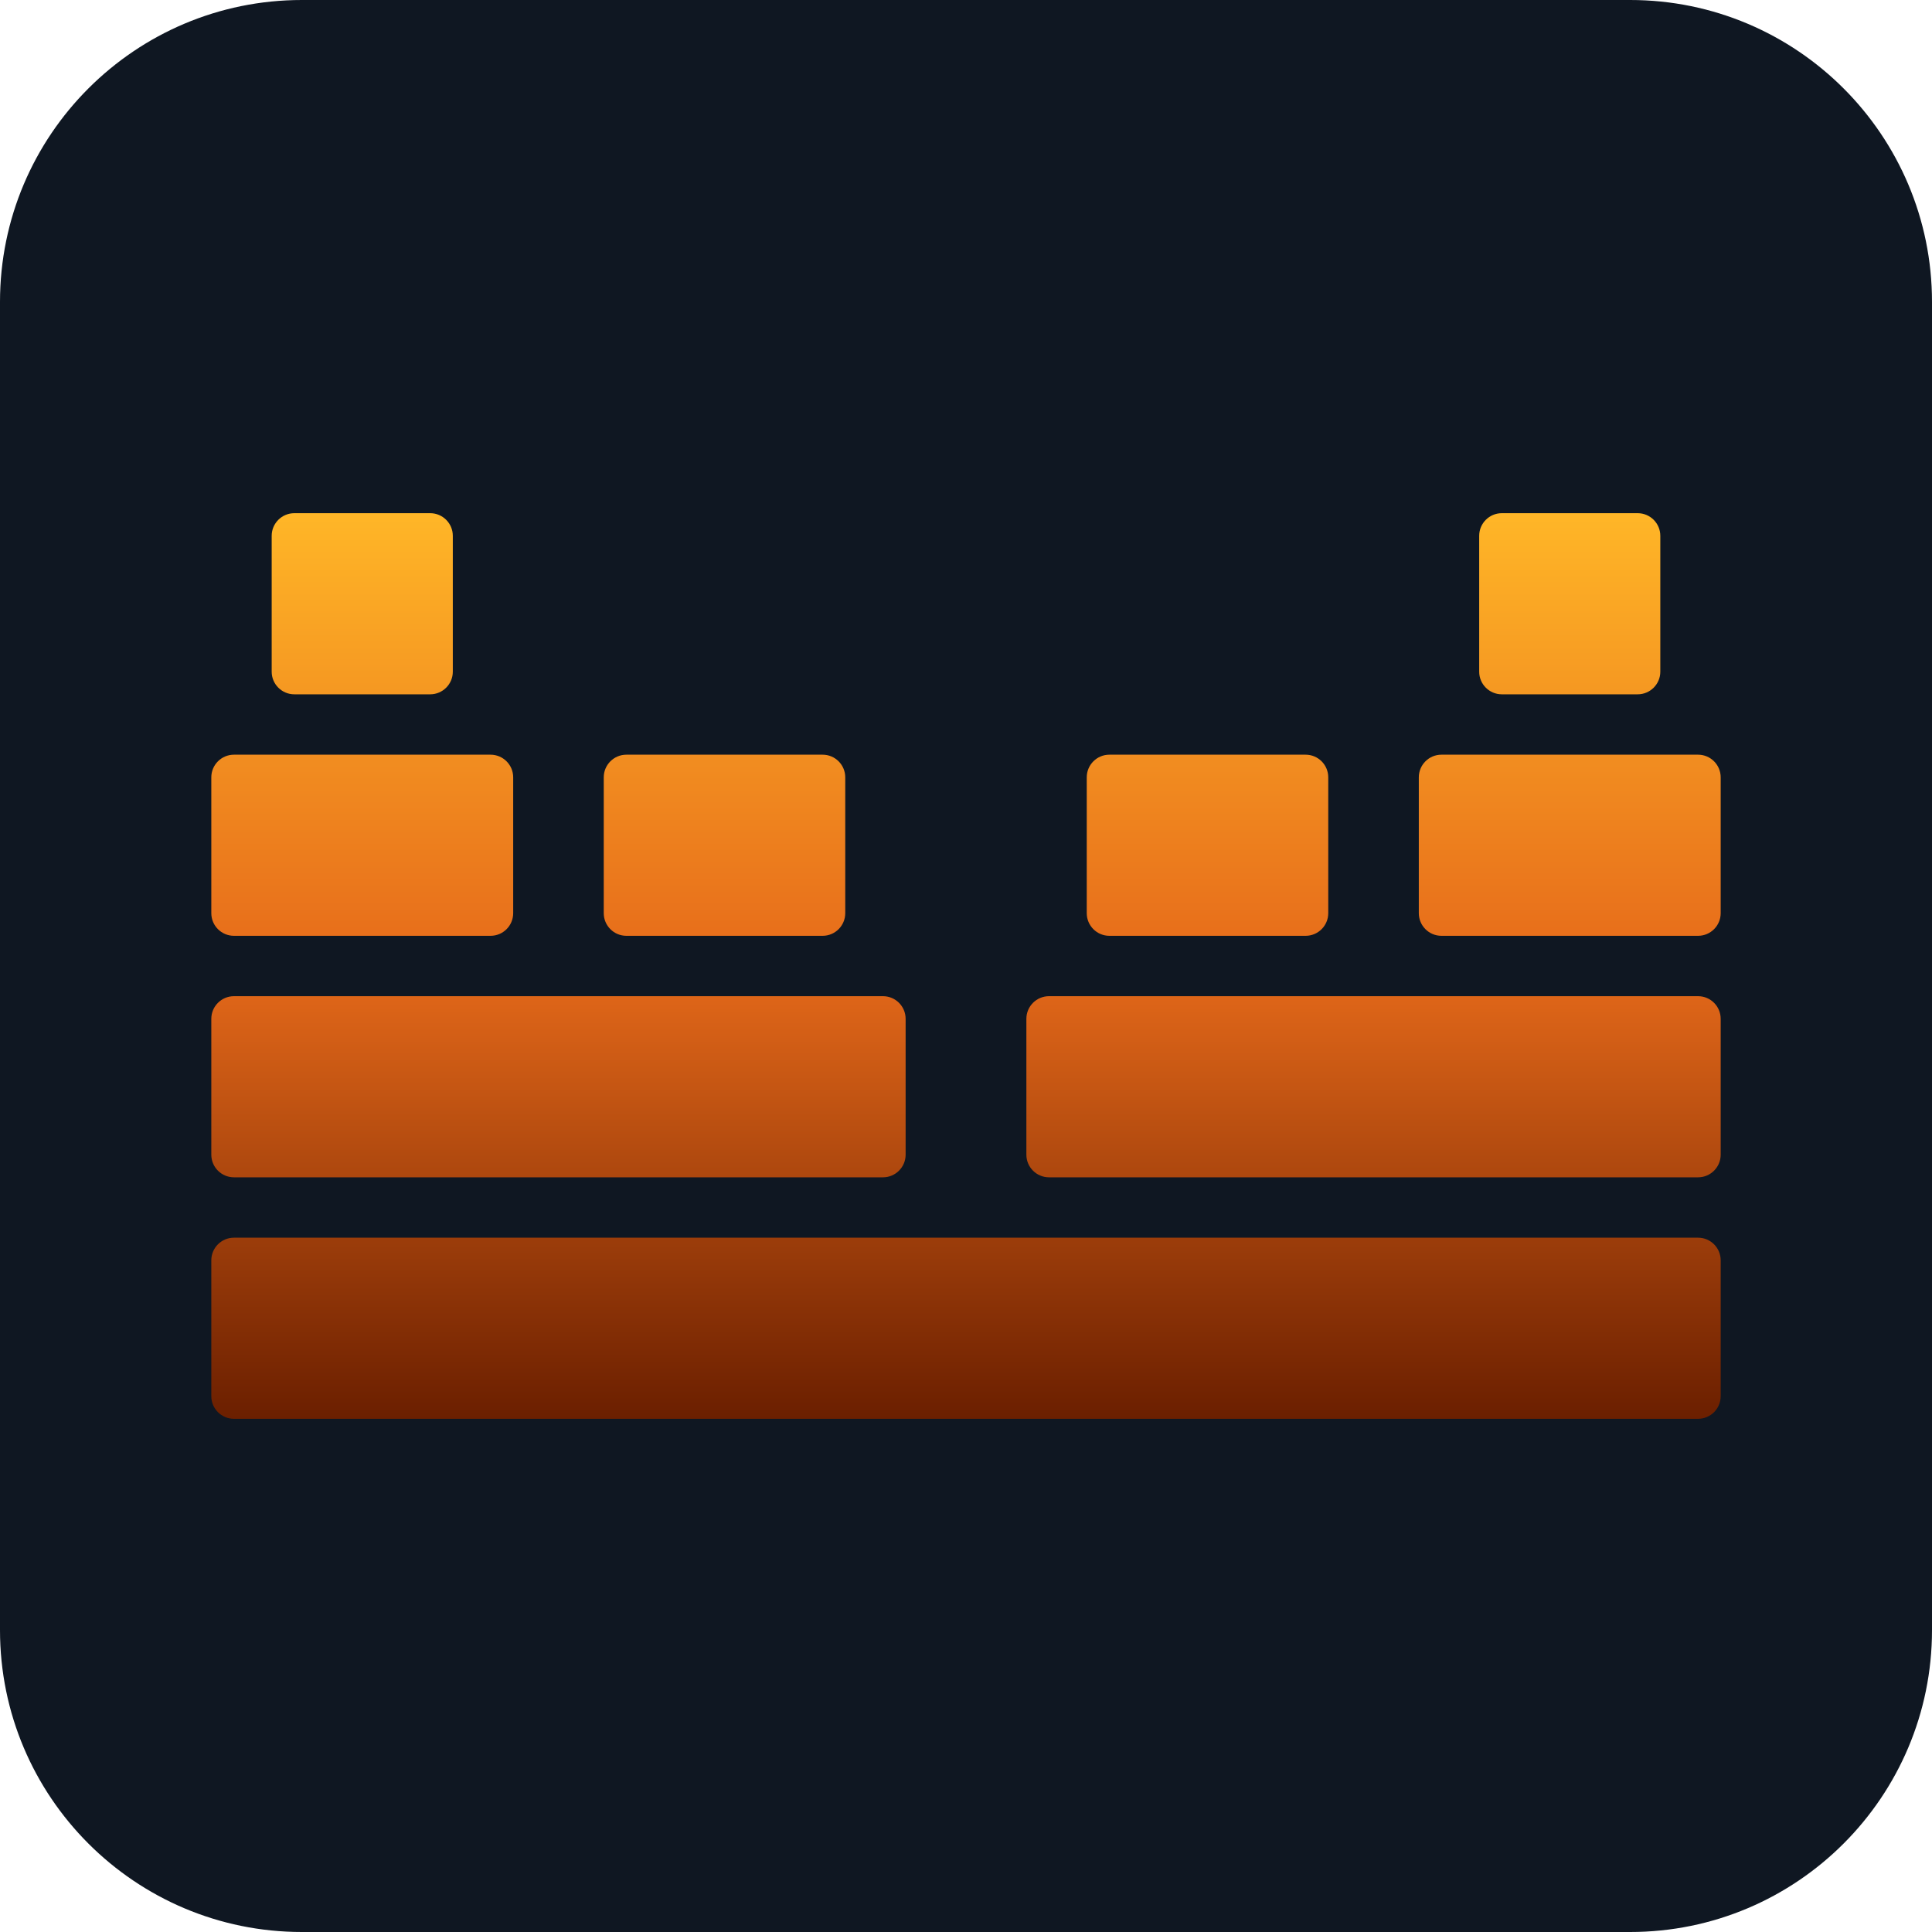
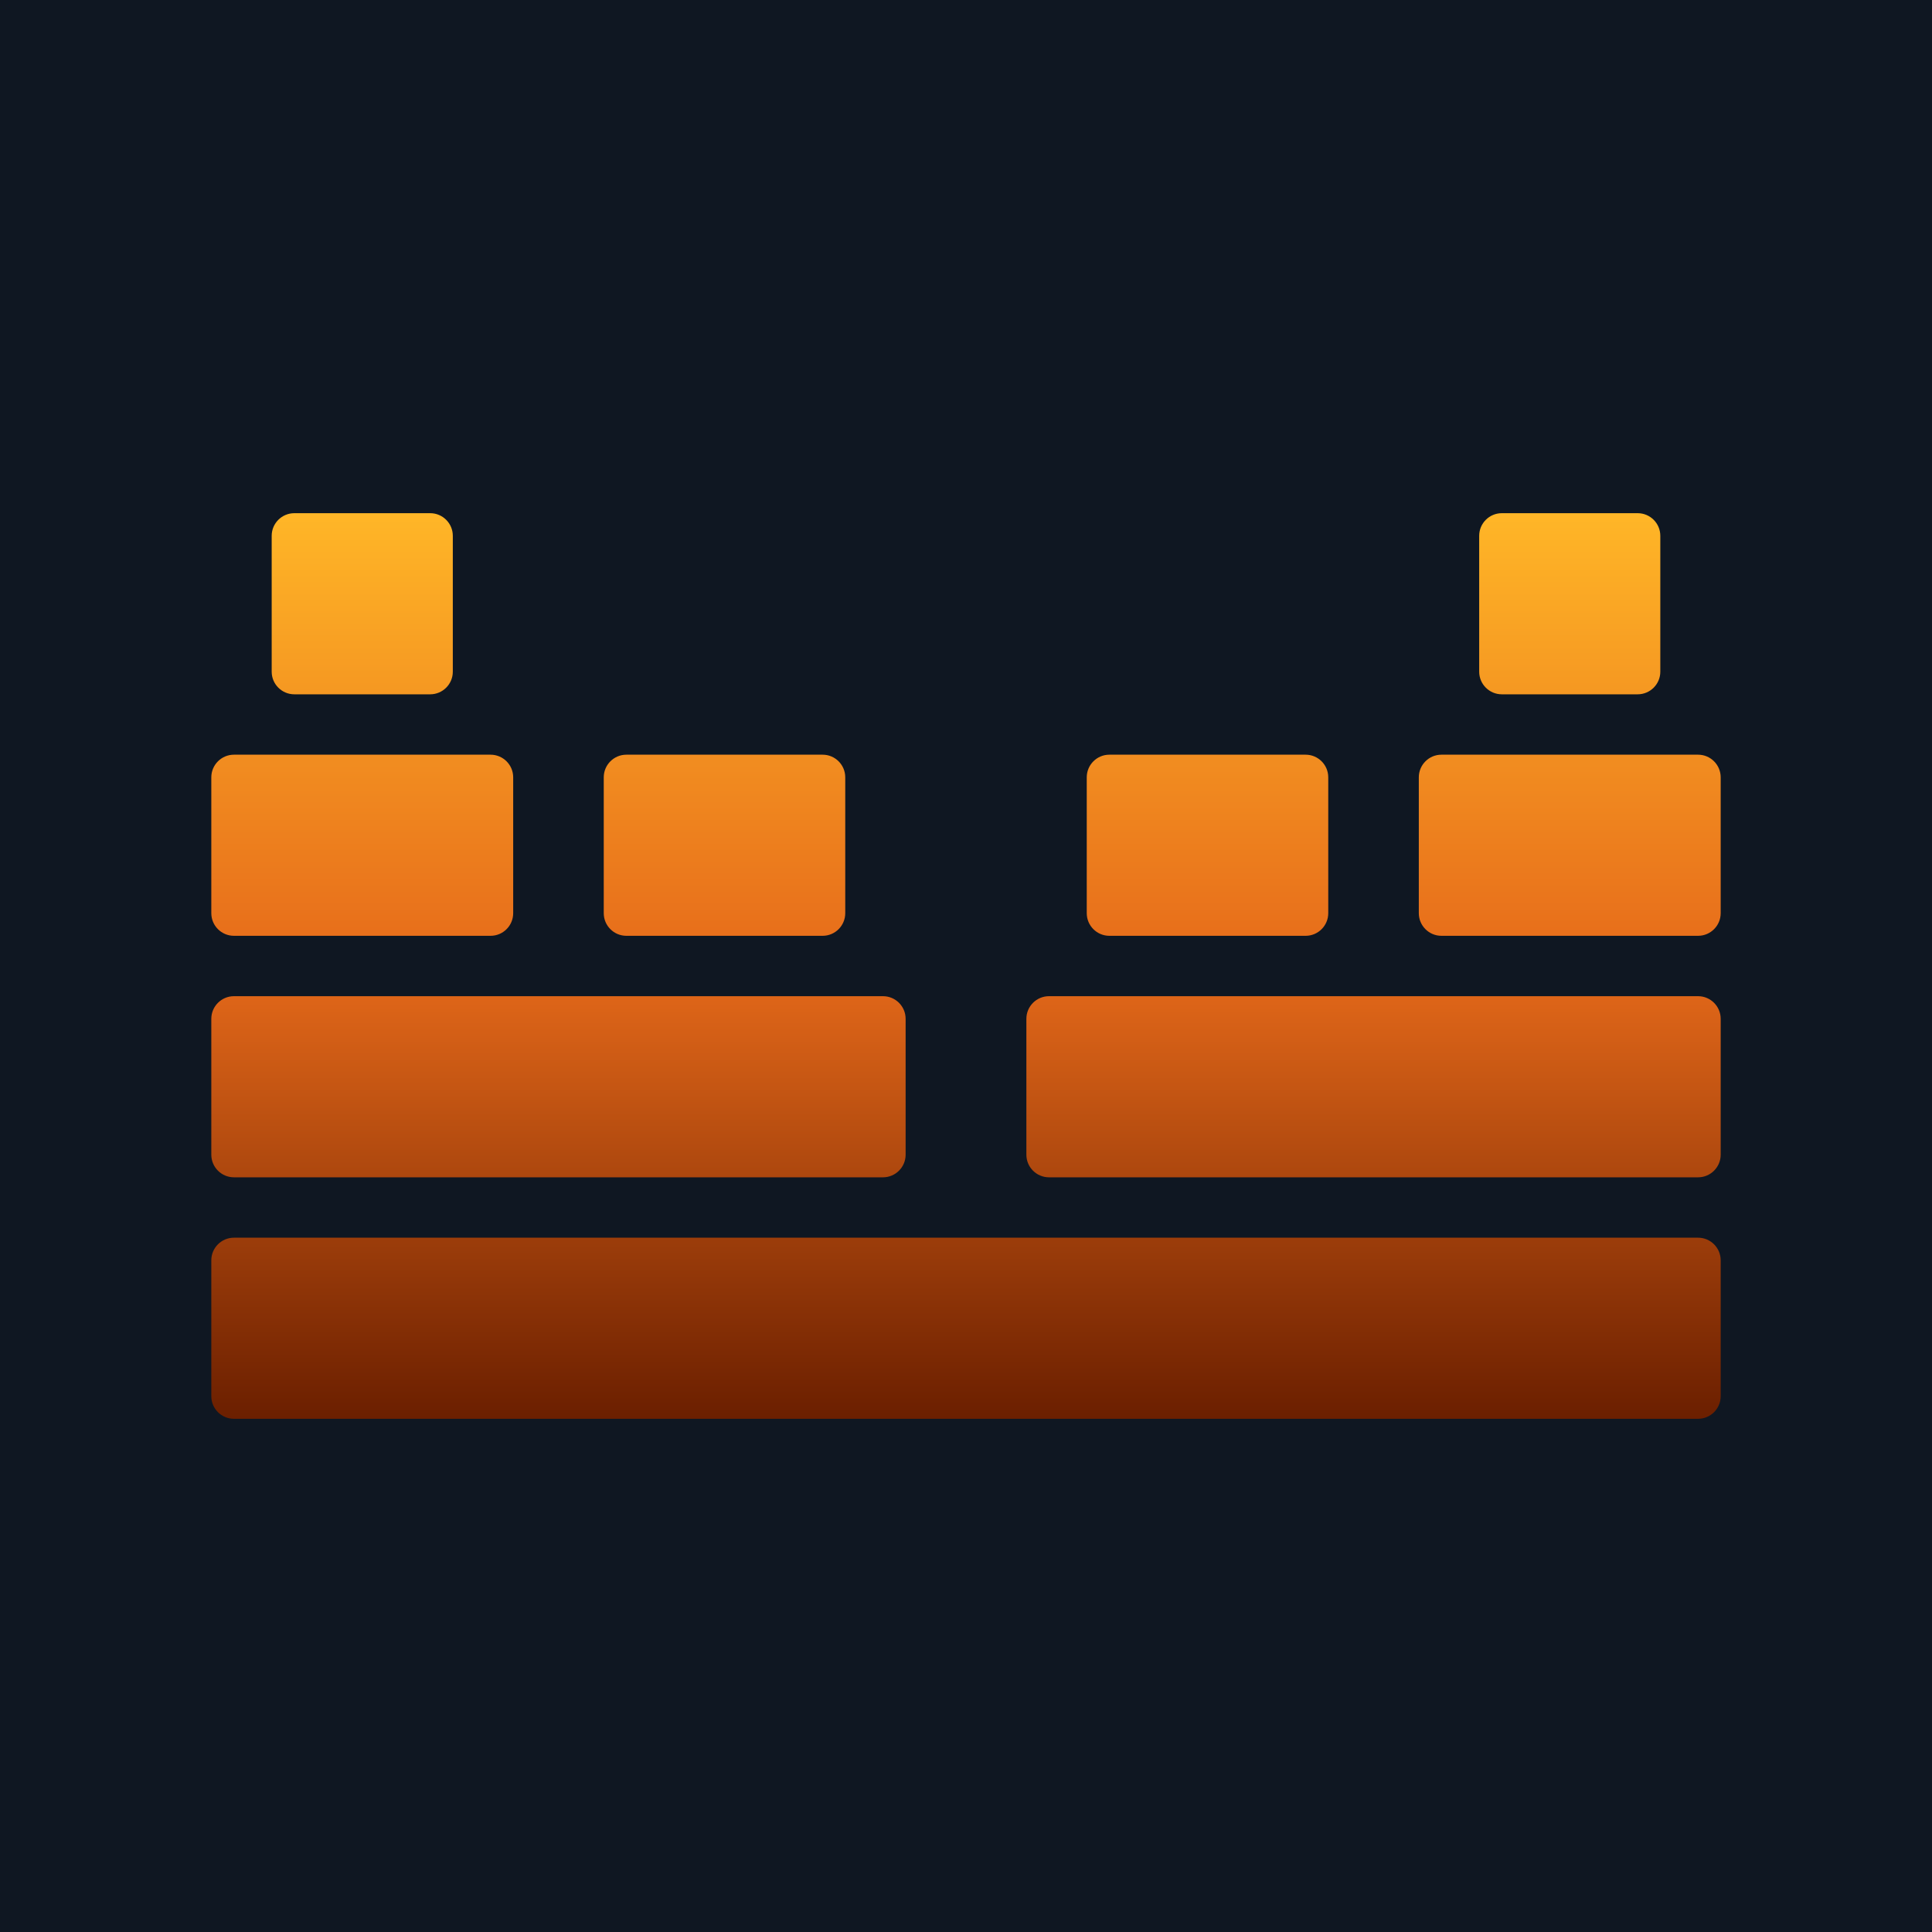
<svg xmlns="http://www.w3.org/2000/svg" viewBox="0 0 256 256" width="256" height="256" role="img" aria-labelledby="title desc">
  <defs>
    <linearGradient id="heat" x1="128" y1="188" x2="128" y2="68" gradientUnits="userSpaceOnUse">
      <stop offset="0%" stop-color="#6B1F00" />
      <stop offset="50%" stop-color="#E66A1A" />
      <stop offset="100%" stop-color="#FFB627" />
    </linearGradient>
  </defs>
-   <rect width="256" height="256" rx="40" fill="#0F1722" />
+   <rect width="256" height="256" rx="0" fill="#0F1722" />
  <rect x="28" y="164" width="200" height="24" rx="3" fill="url(#heat)" />
  <rect x="28" y="132" width="92" height="24" rx="3" fill="url(#heat)" />
  <rect x="136" y="132" width="92" height="24" rx="3" fill="url(#heat)" />
  <rect x="28" y="100" width="40" height="24" rx="3" fill="url(#heat)" />
  <rect x="80" y="100" width="32" height="24" rx="3" fill="url(#heat)" />
  <rect x="144" y="100" width="32" height="24" rx="3" fill="url(#heat)" />
  <rect x="188" y="100" width="40" height="24" rx="3" fill="url(#heat)" />
  <rect x="36" y="68" width="24" height="24" rx="3" fill="url(#heat)" />
  <rect x="196" y="68" width="24" height="24" rx="3" fill="url(#heat)" />
</svg>
